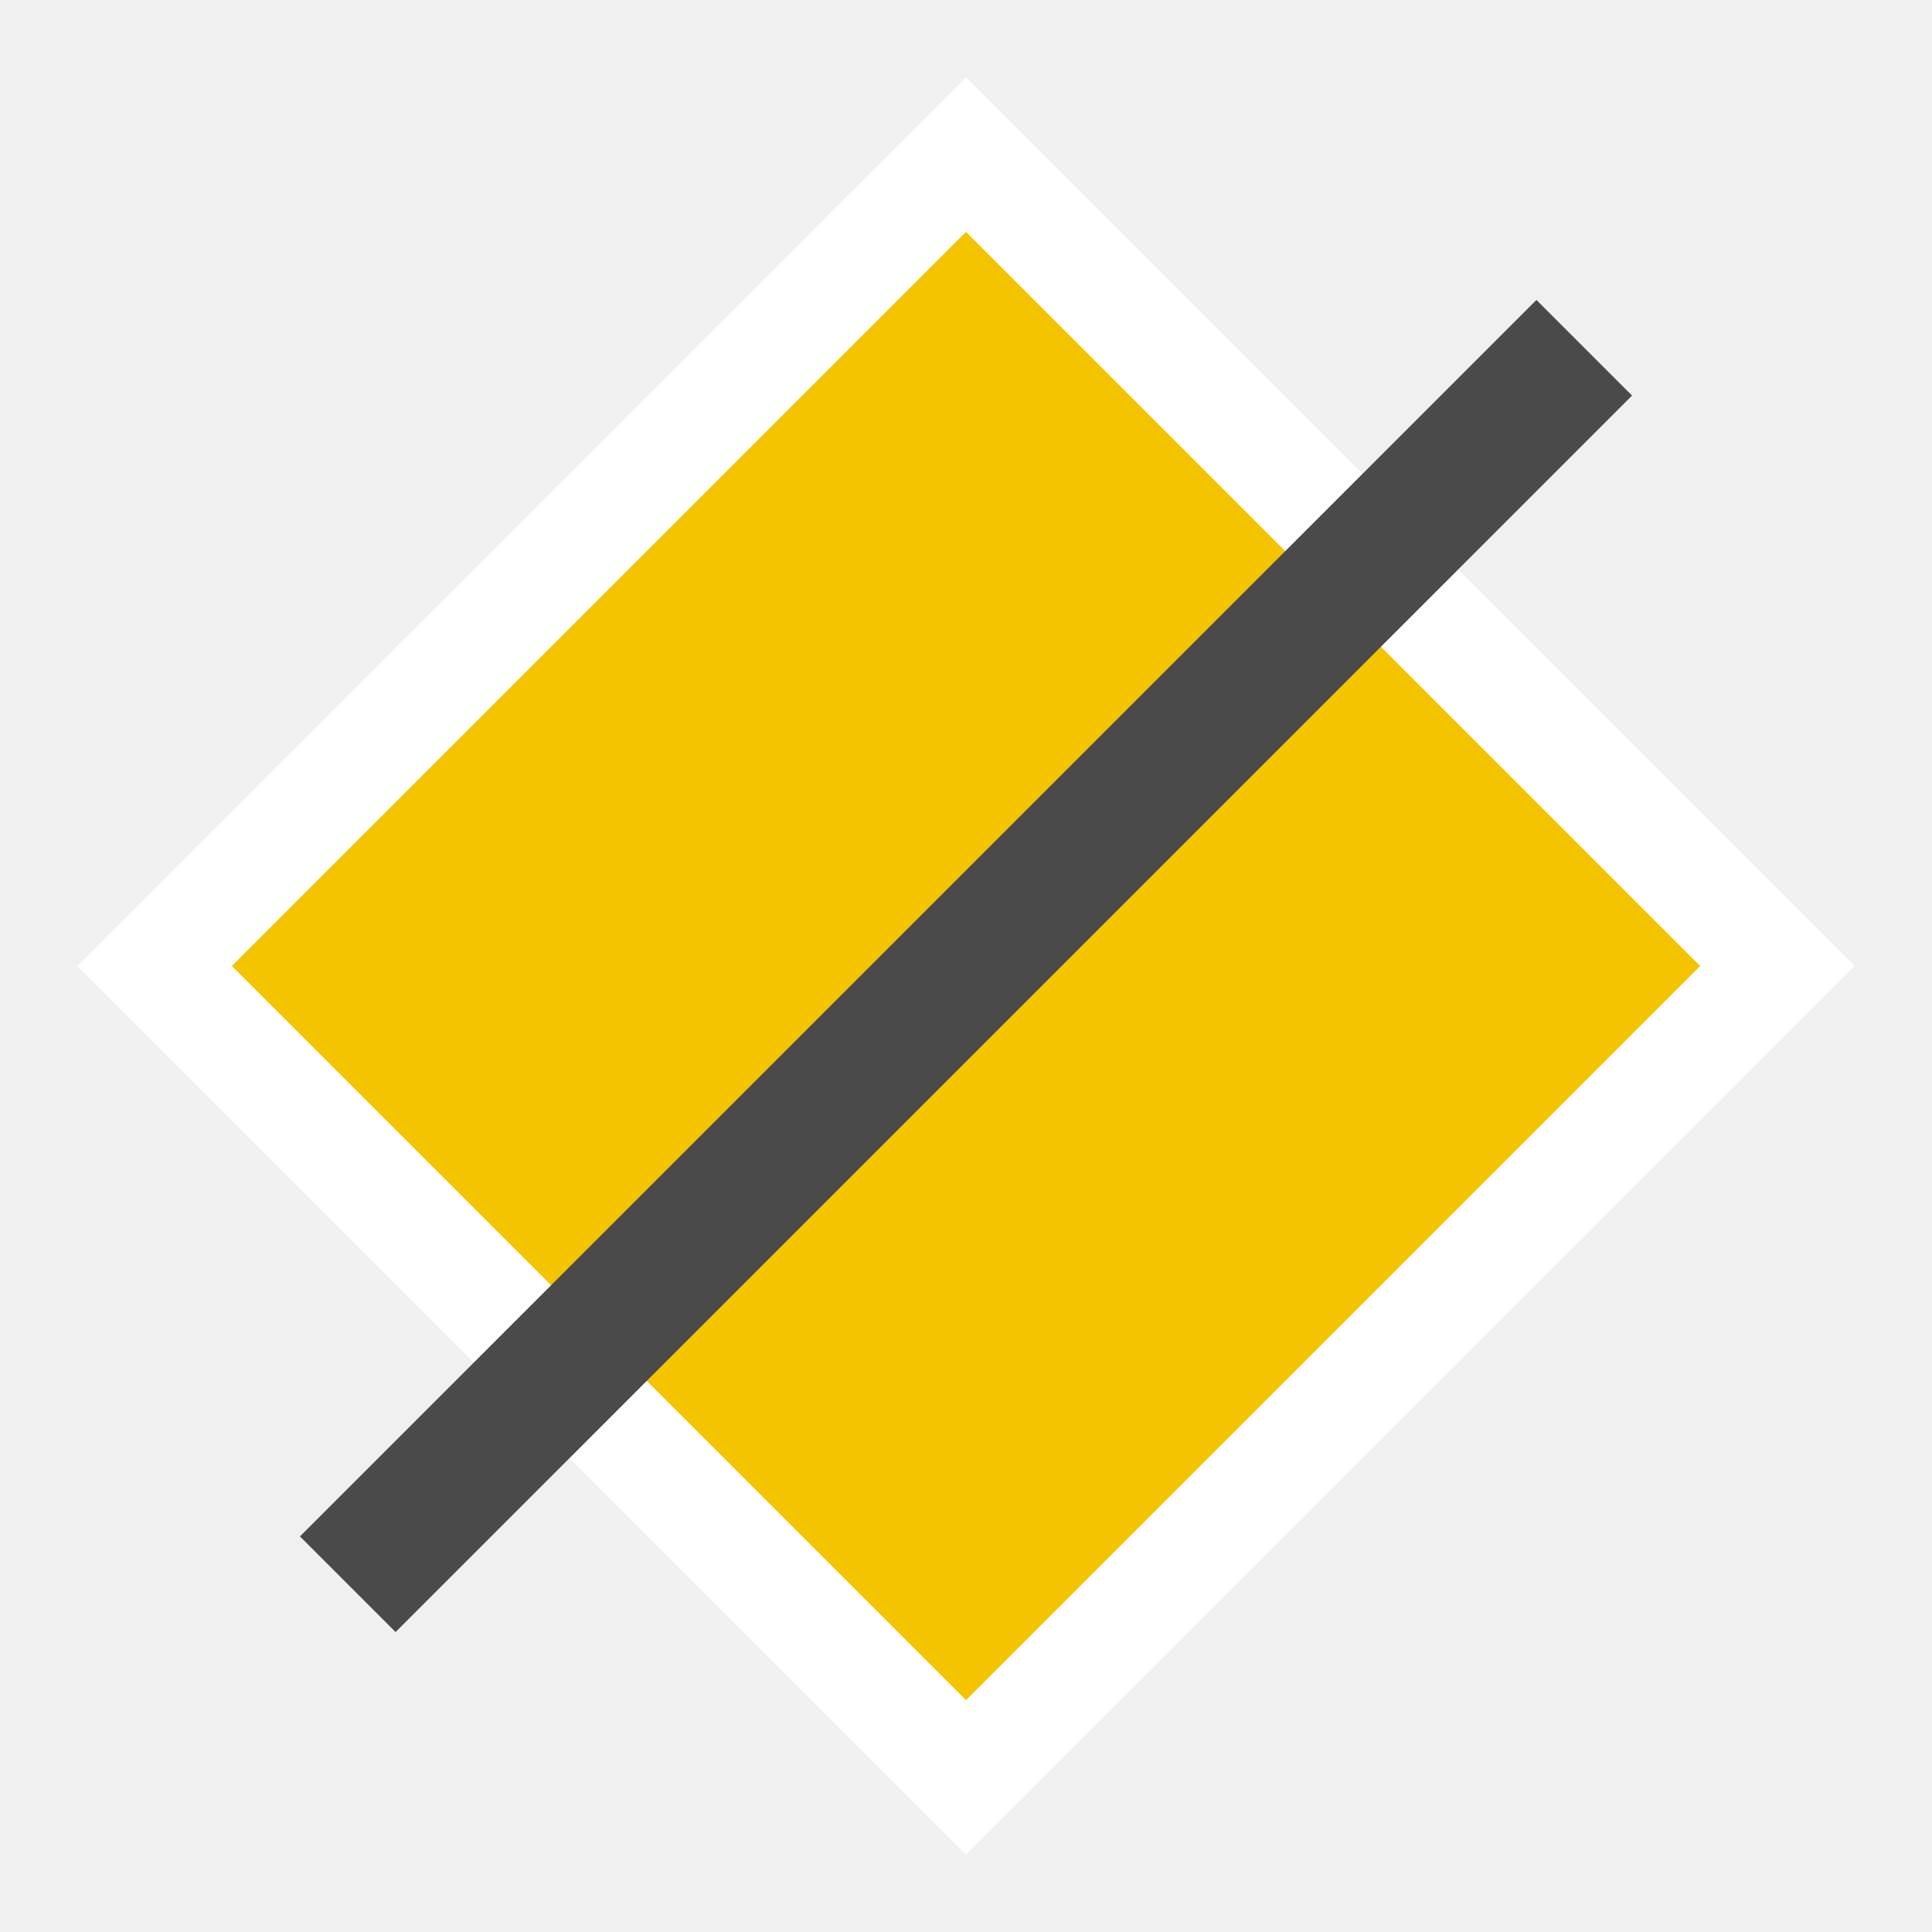
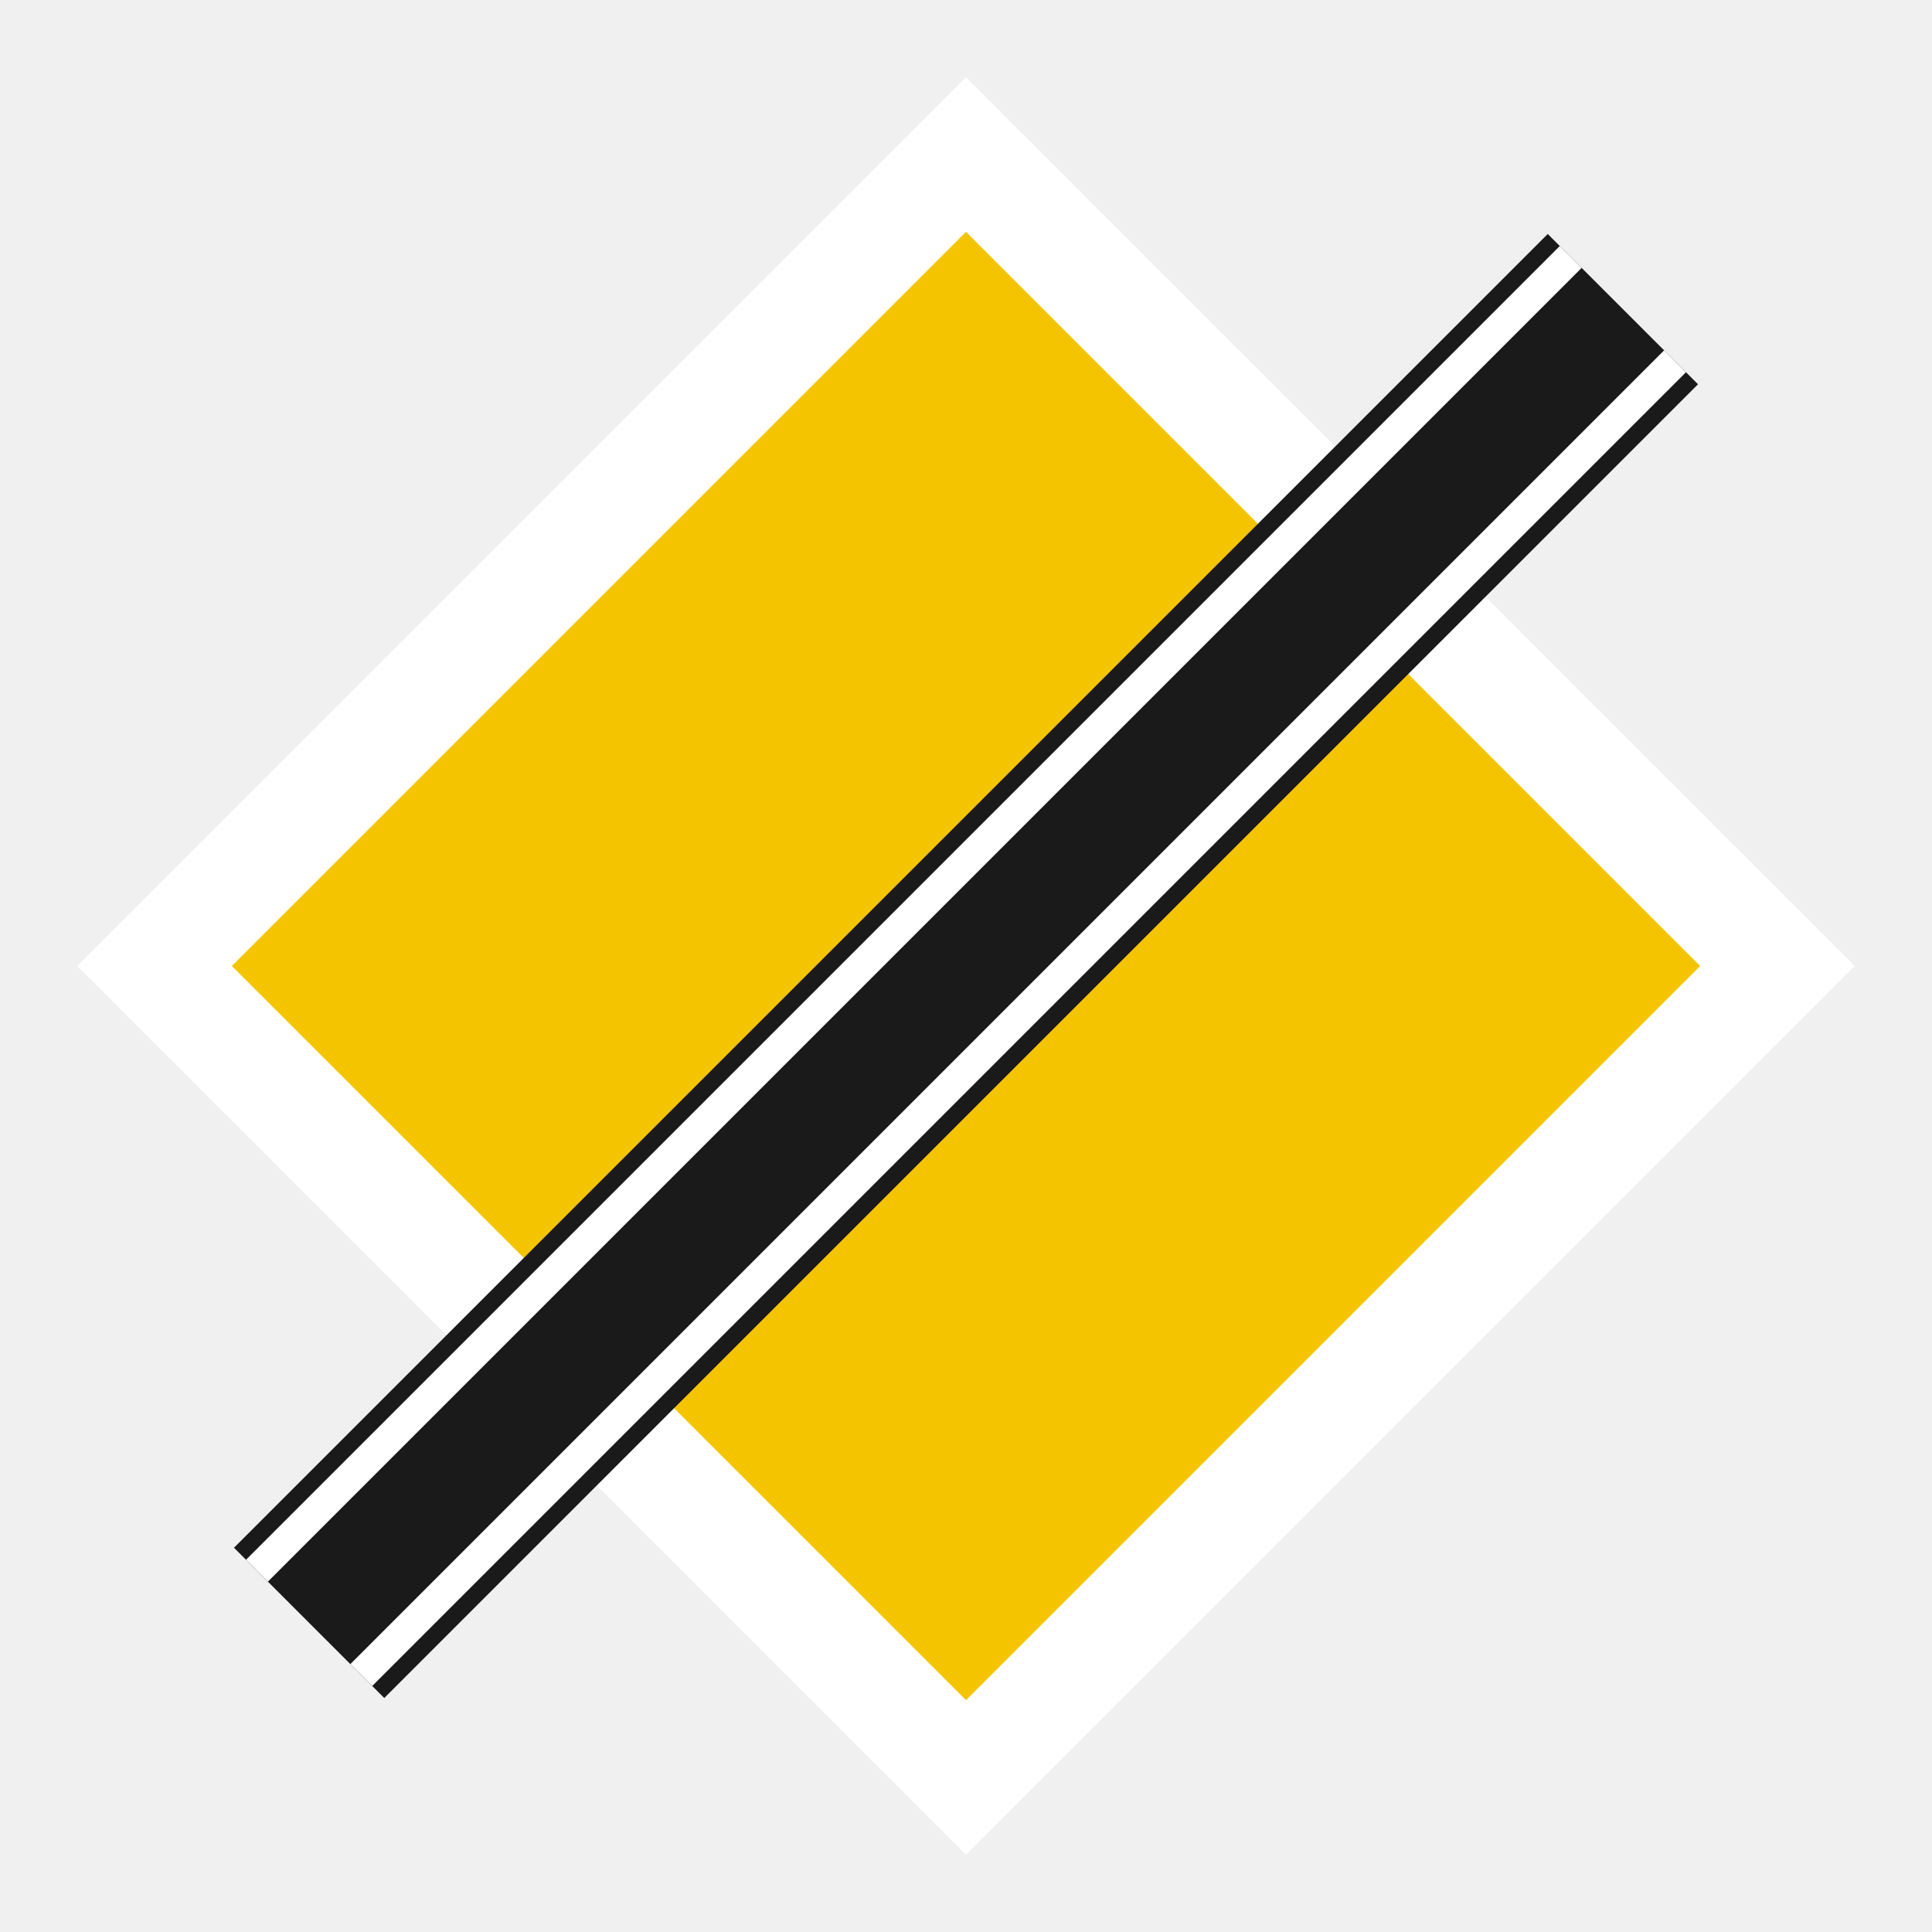
<svg xmlns="http://www.w3.org/2000/svg" viewBox="0 0 100 100" role="img">
  <polygon points="50,4 96,50 50,96 4,50" fill="#fff" />
  <polygon points="50,12 88,50 50,88 12,50" fill="#f5c400" />
-   <line x1="18" y1="82" x2="82" y2="18" stroke="#4a4a4a" stroke-width="7" />
+   <line x1="16" y1="84" x2="84" y2="16" stroke="#1a1a1a" stroke-width="11" />
+   <line x1="13.3" y1="81.3" x2="81.3" y2="13.3" stroke="#fff" stroke-width="1.6" />
+   <line x1="18.7" y1="86.7" x2="86.7" y2="18.7" stroke="#fff" stroke-width="1.6" />
</svg>
